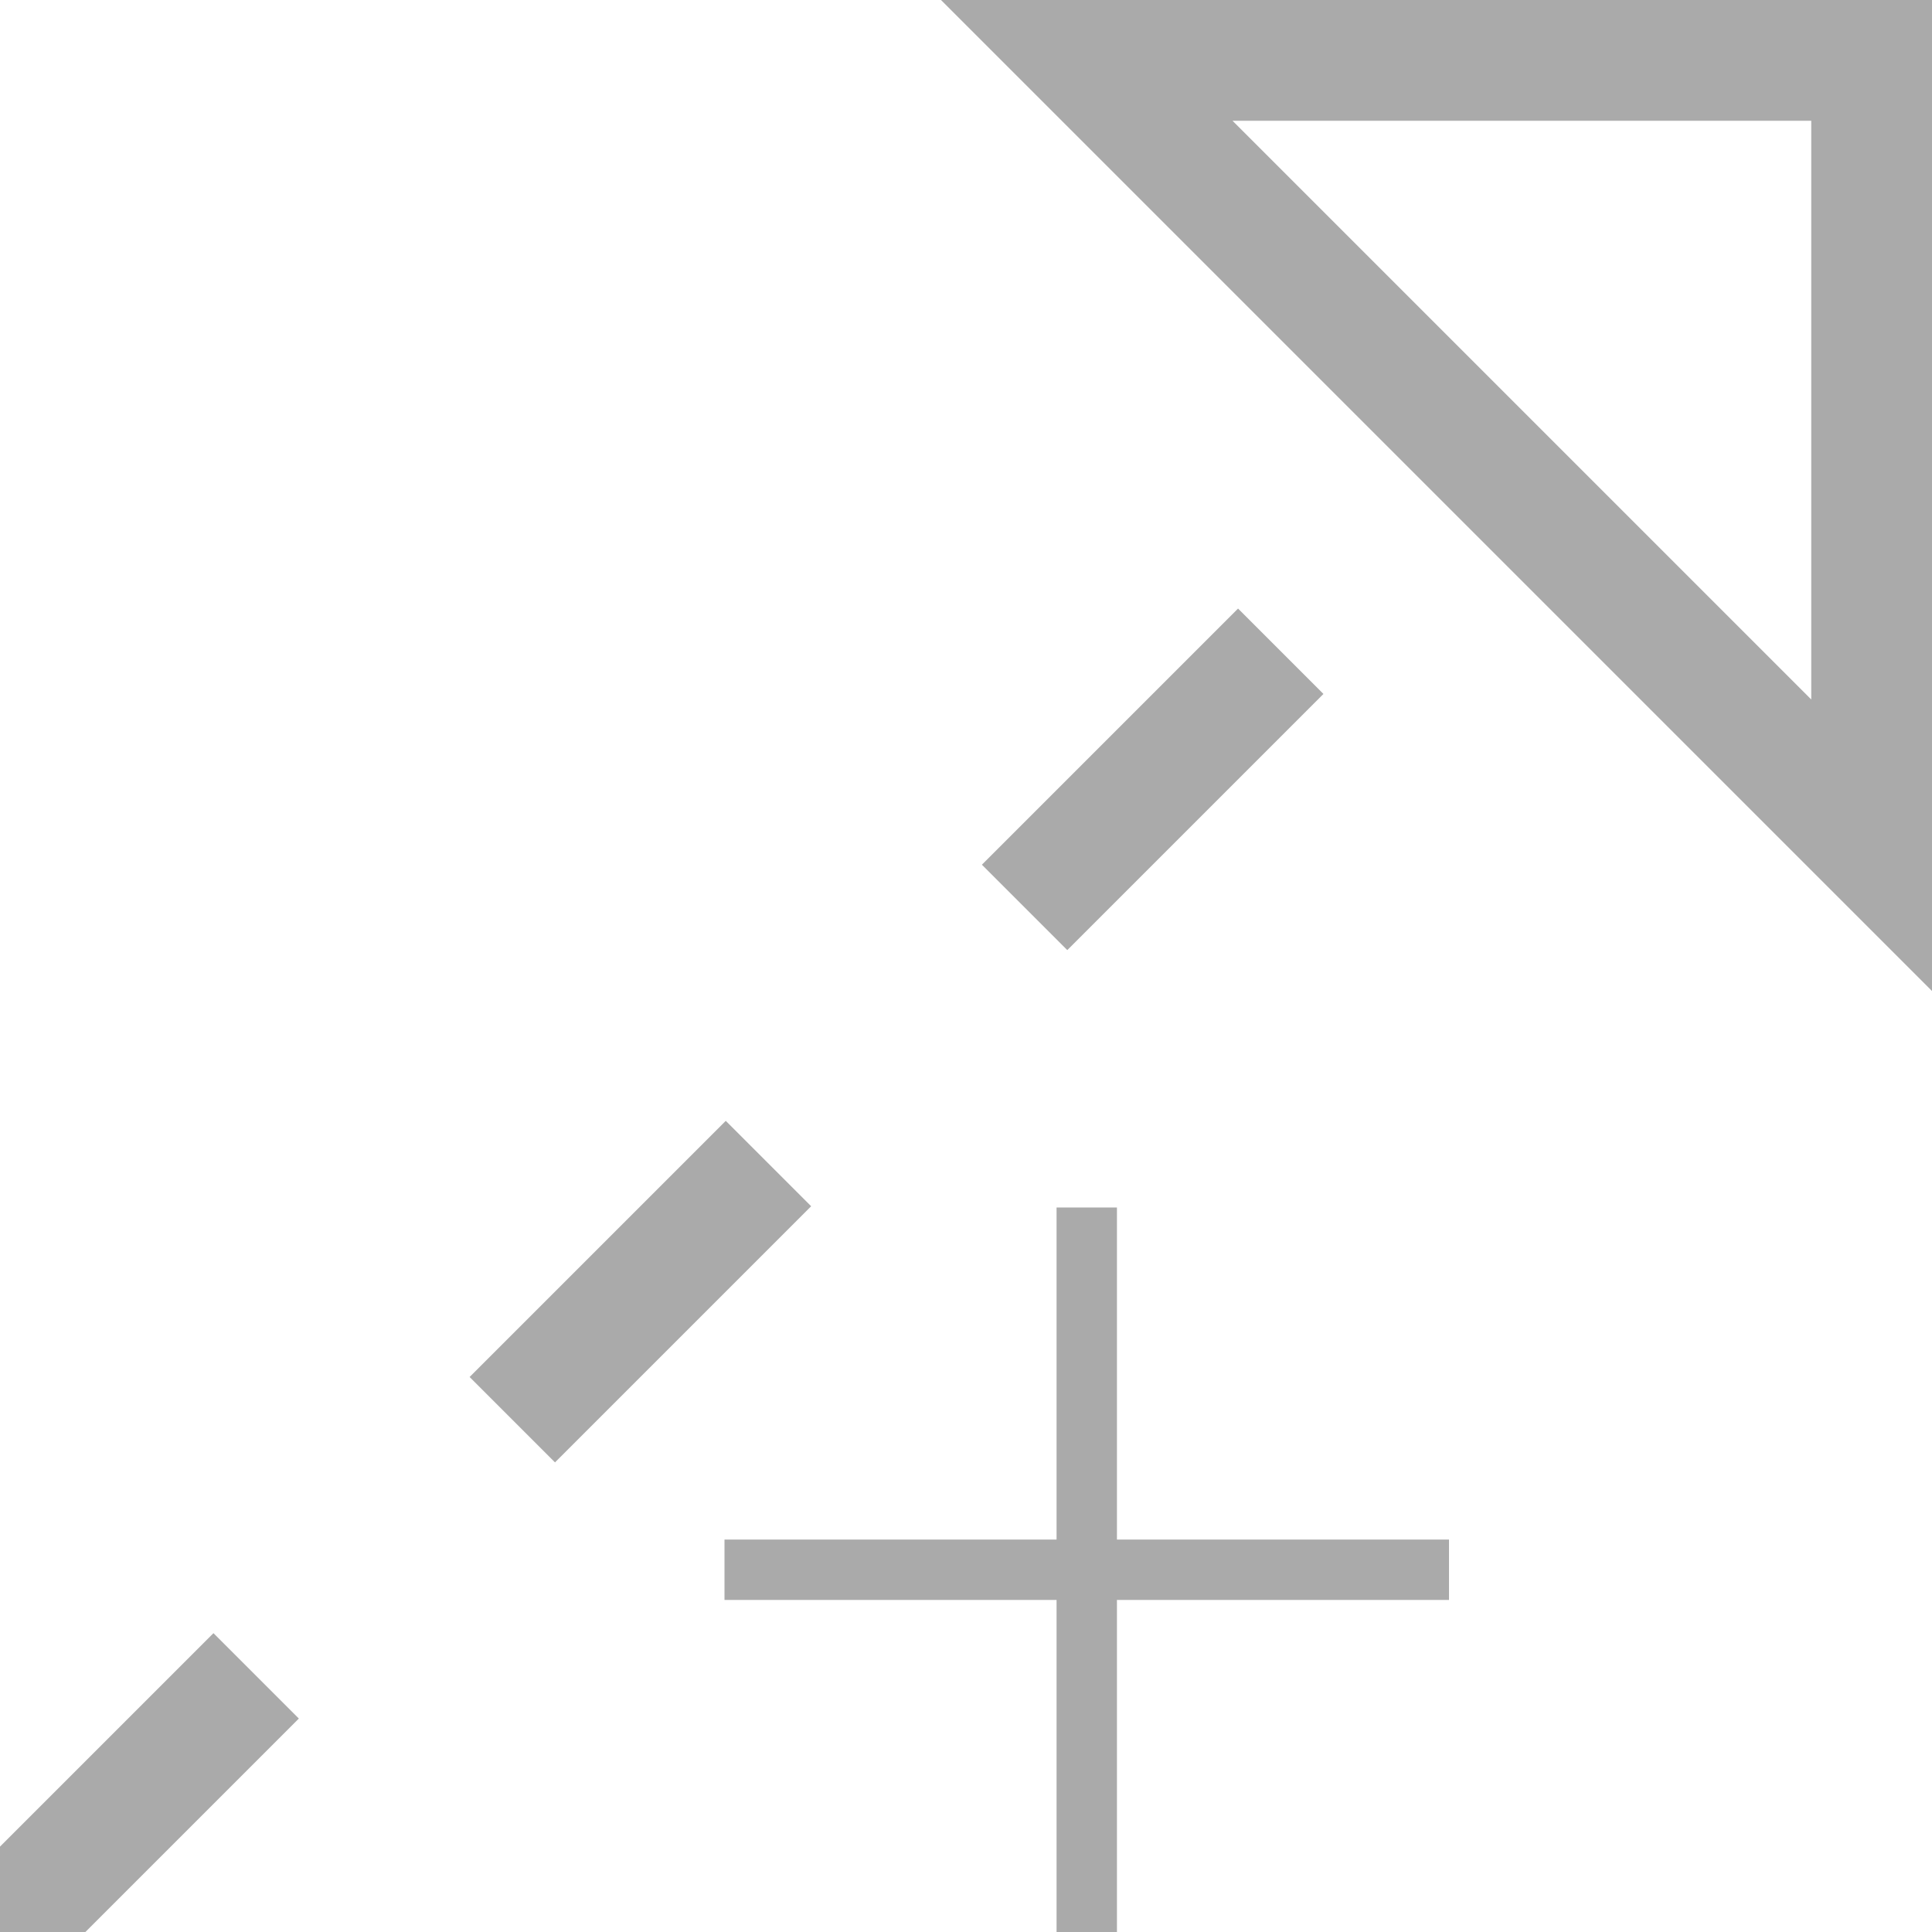
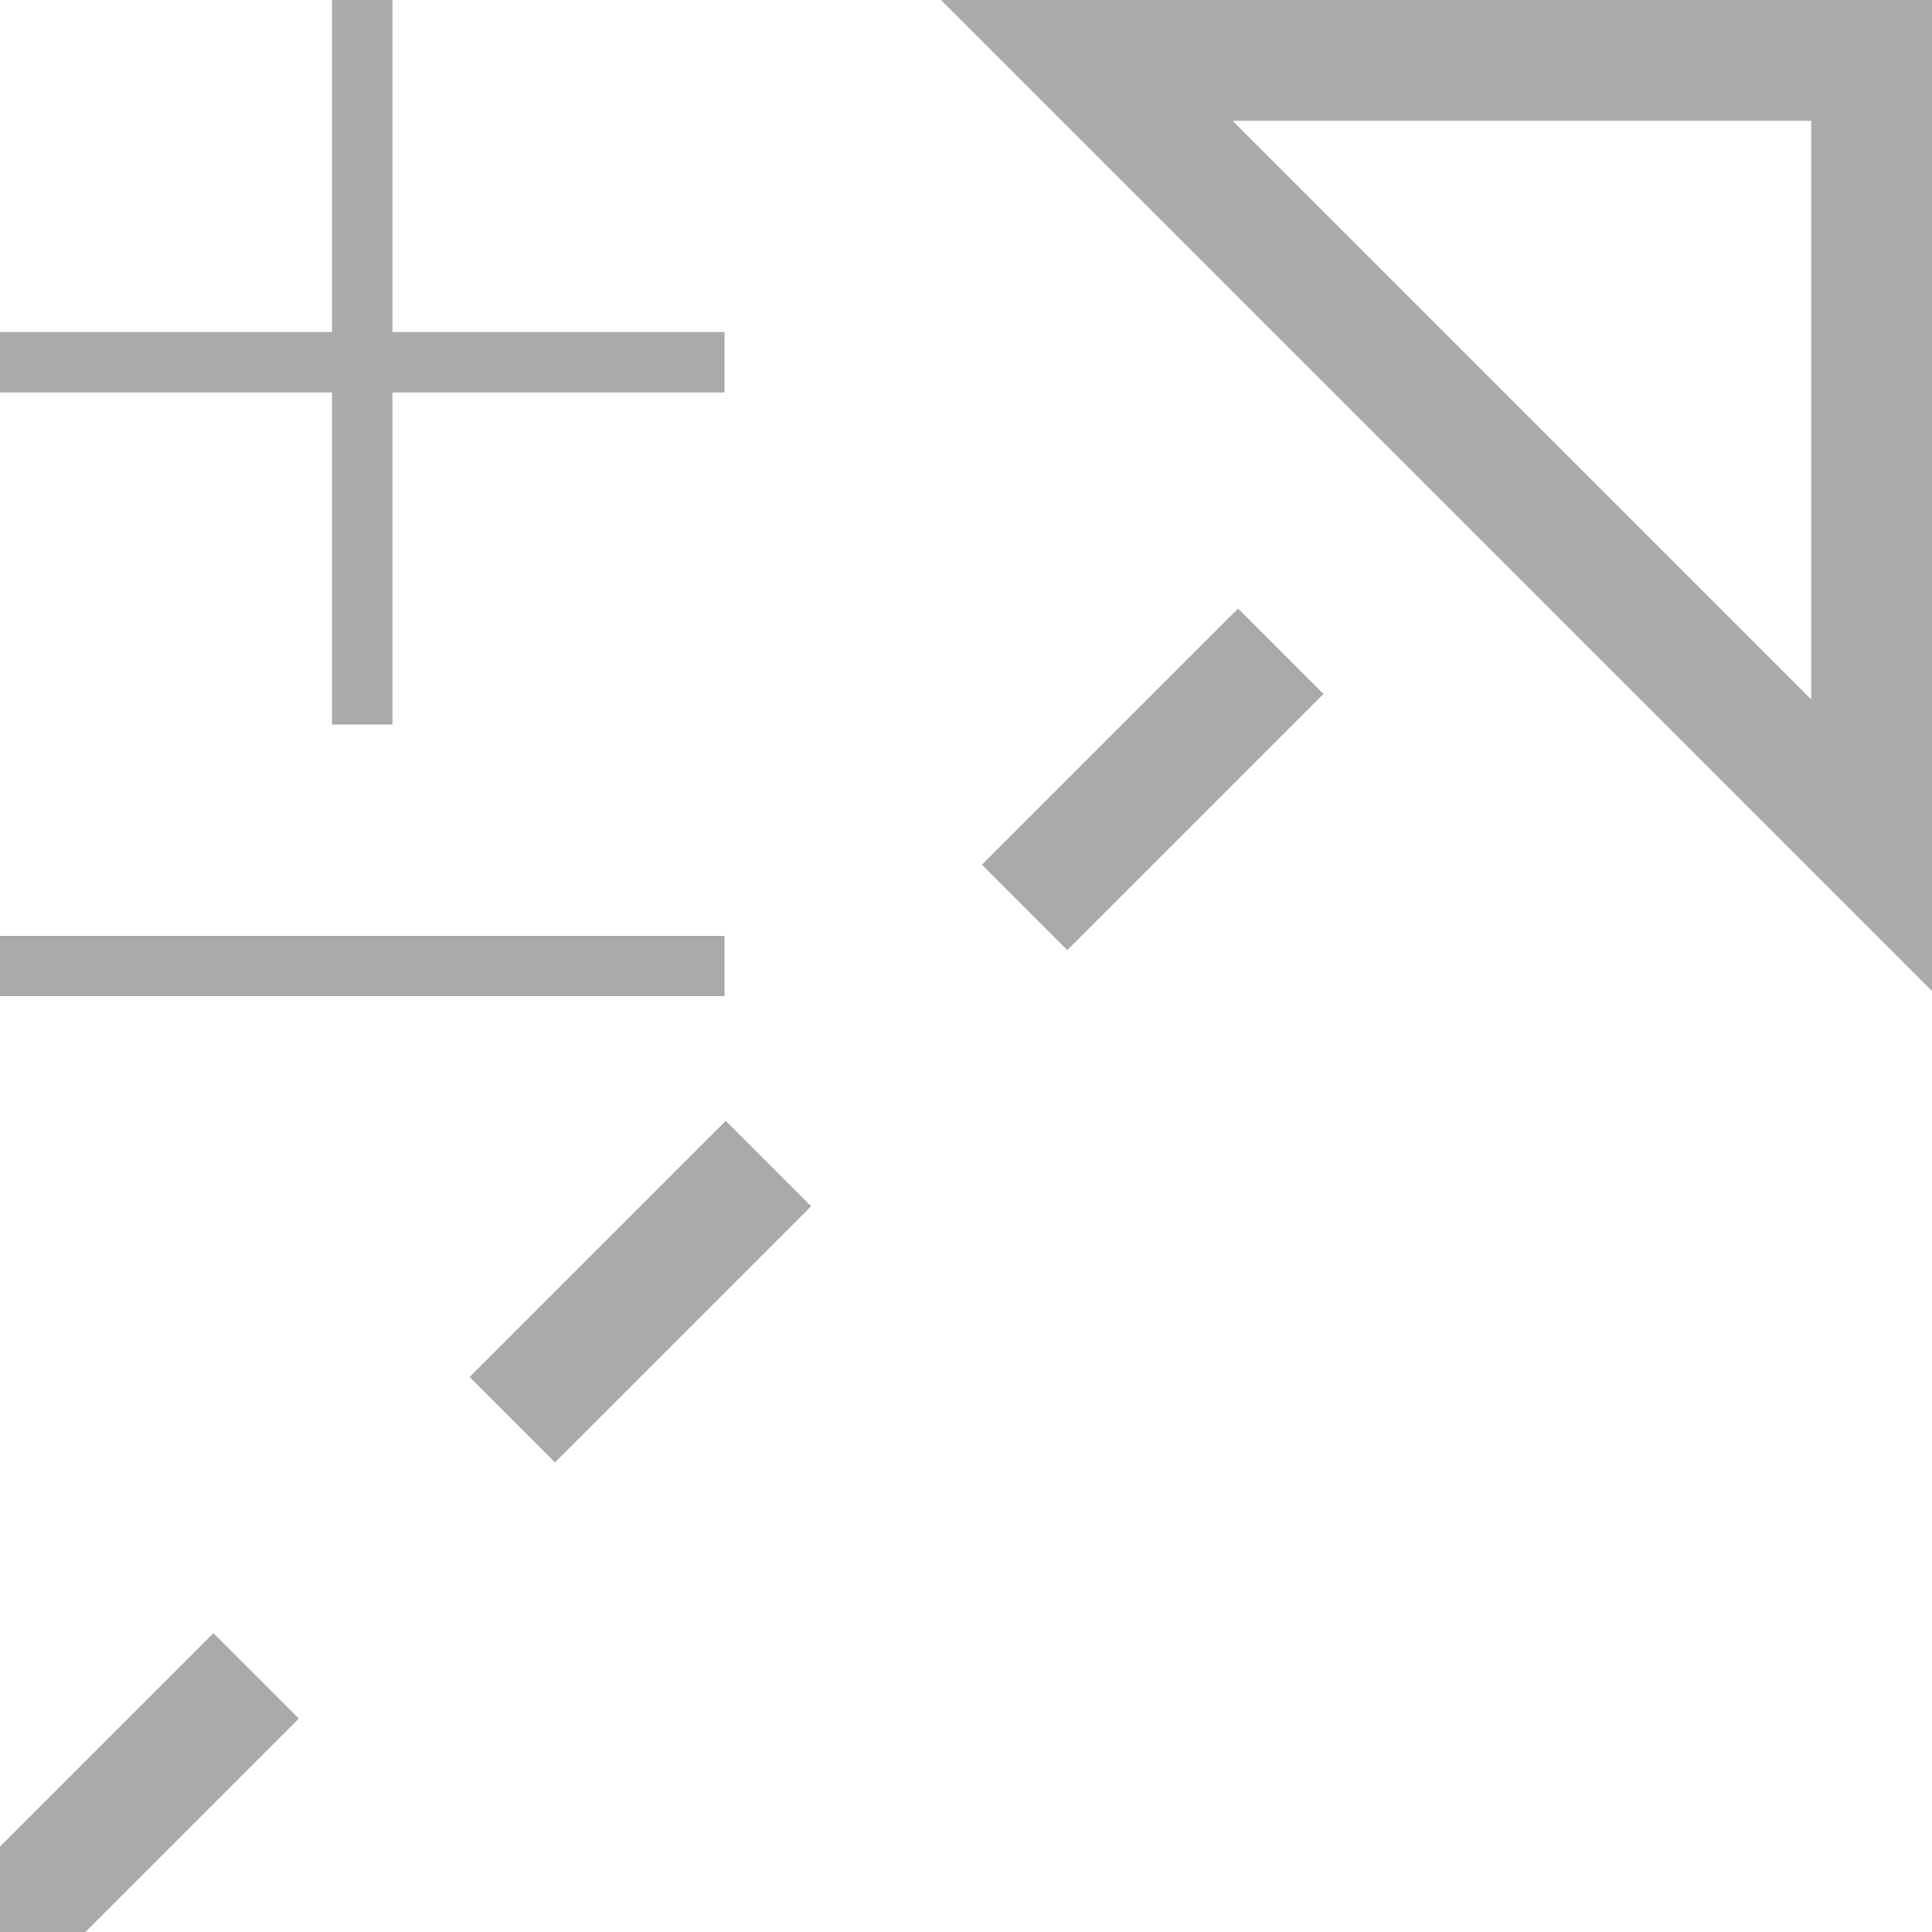
<svg xmlns="http://www.w3.org/2000/svg" id="root" width="16" height="16" viewBox="0 0 16 16">
  <path d="M 0 16 L 12 4" style="fill:none;stroke:#aaaaaa;stroke-width:1" stroke-dasharray="3" />
  <path d="M 16 0.5 L 9 0.5 L 15.5 7 L 15.5 0" style="fill:none;stroke:#aaaaaa;stroke-width:1" />
-   <path d="M 9 10 L 9 16 M 6 13 L 12 13" style="fill:none;stroke:#aaaaaa;stroke-width:0.5" />
+   <path d="M 3 0 L 3 6 M 0 3 L 6 3 M 0 8 L 6 8" style="fill:none;stroke:#aaaaaa;stroke-width:0.5" />
</svg>
